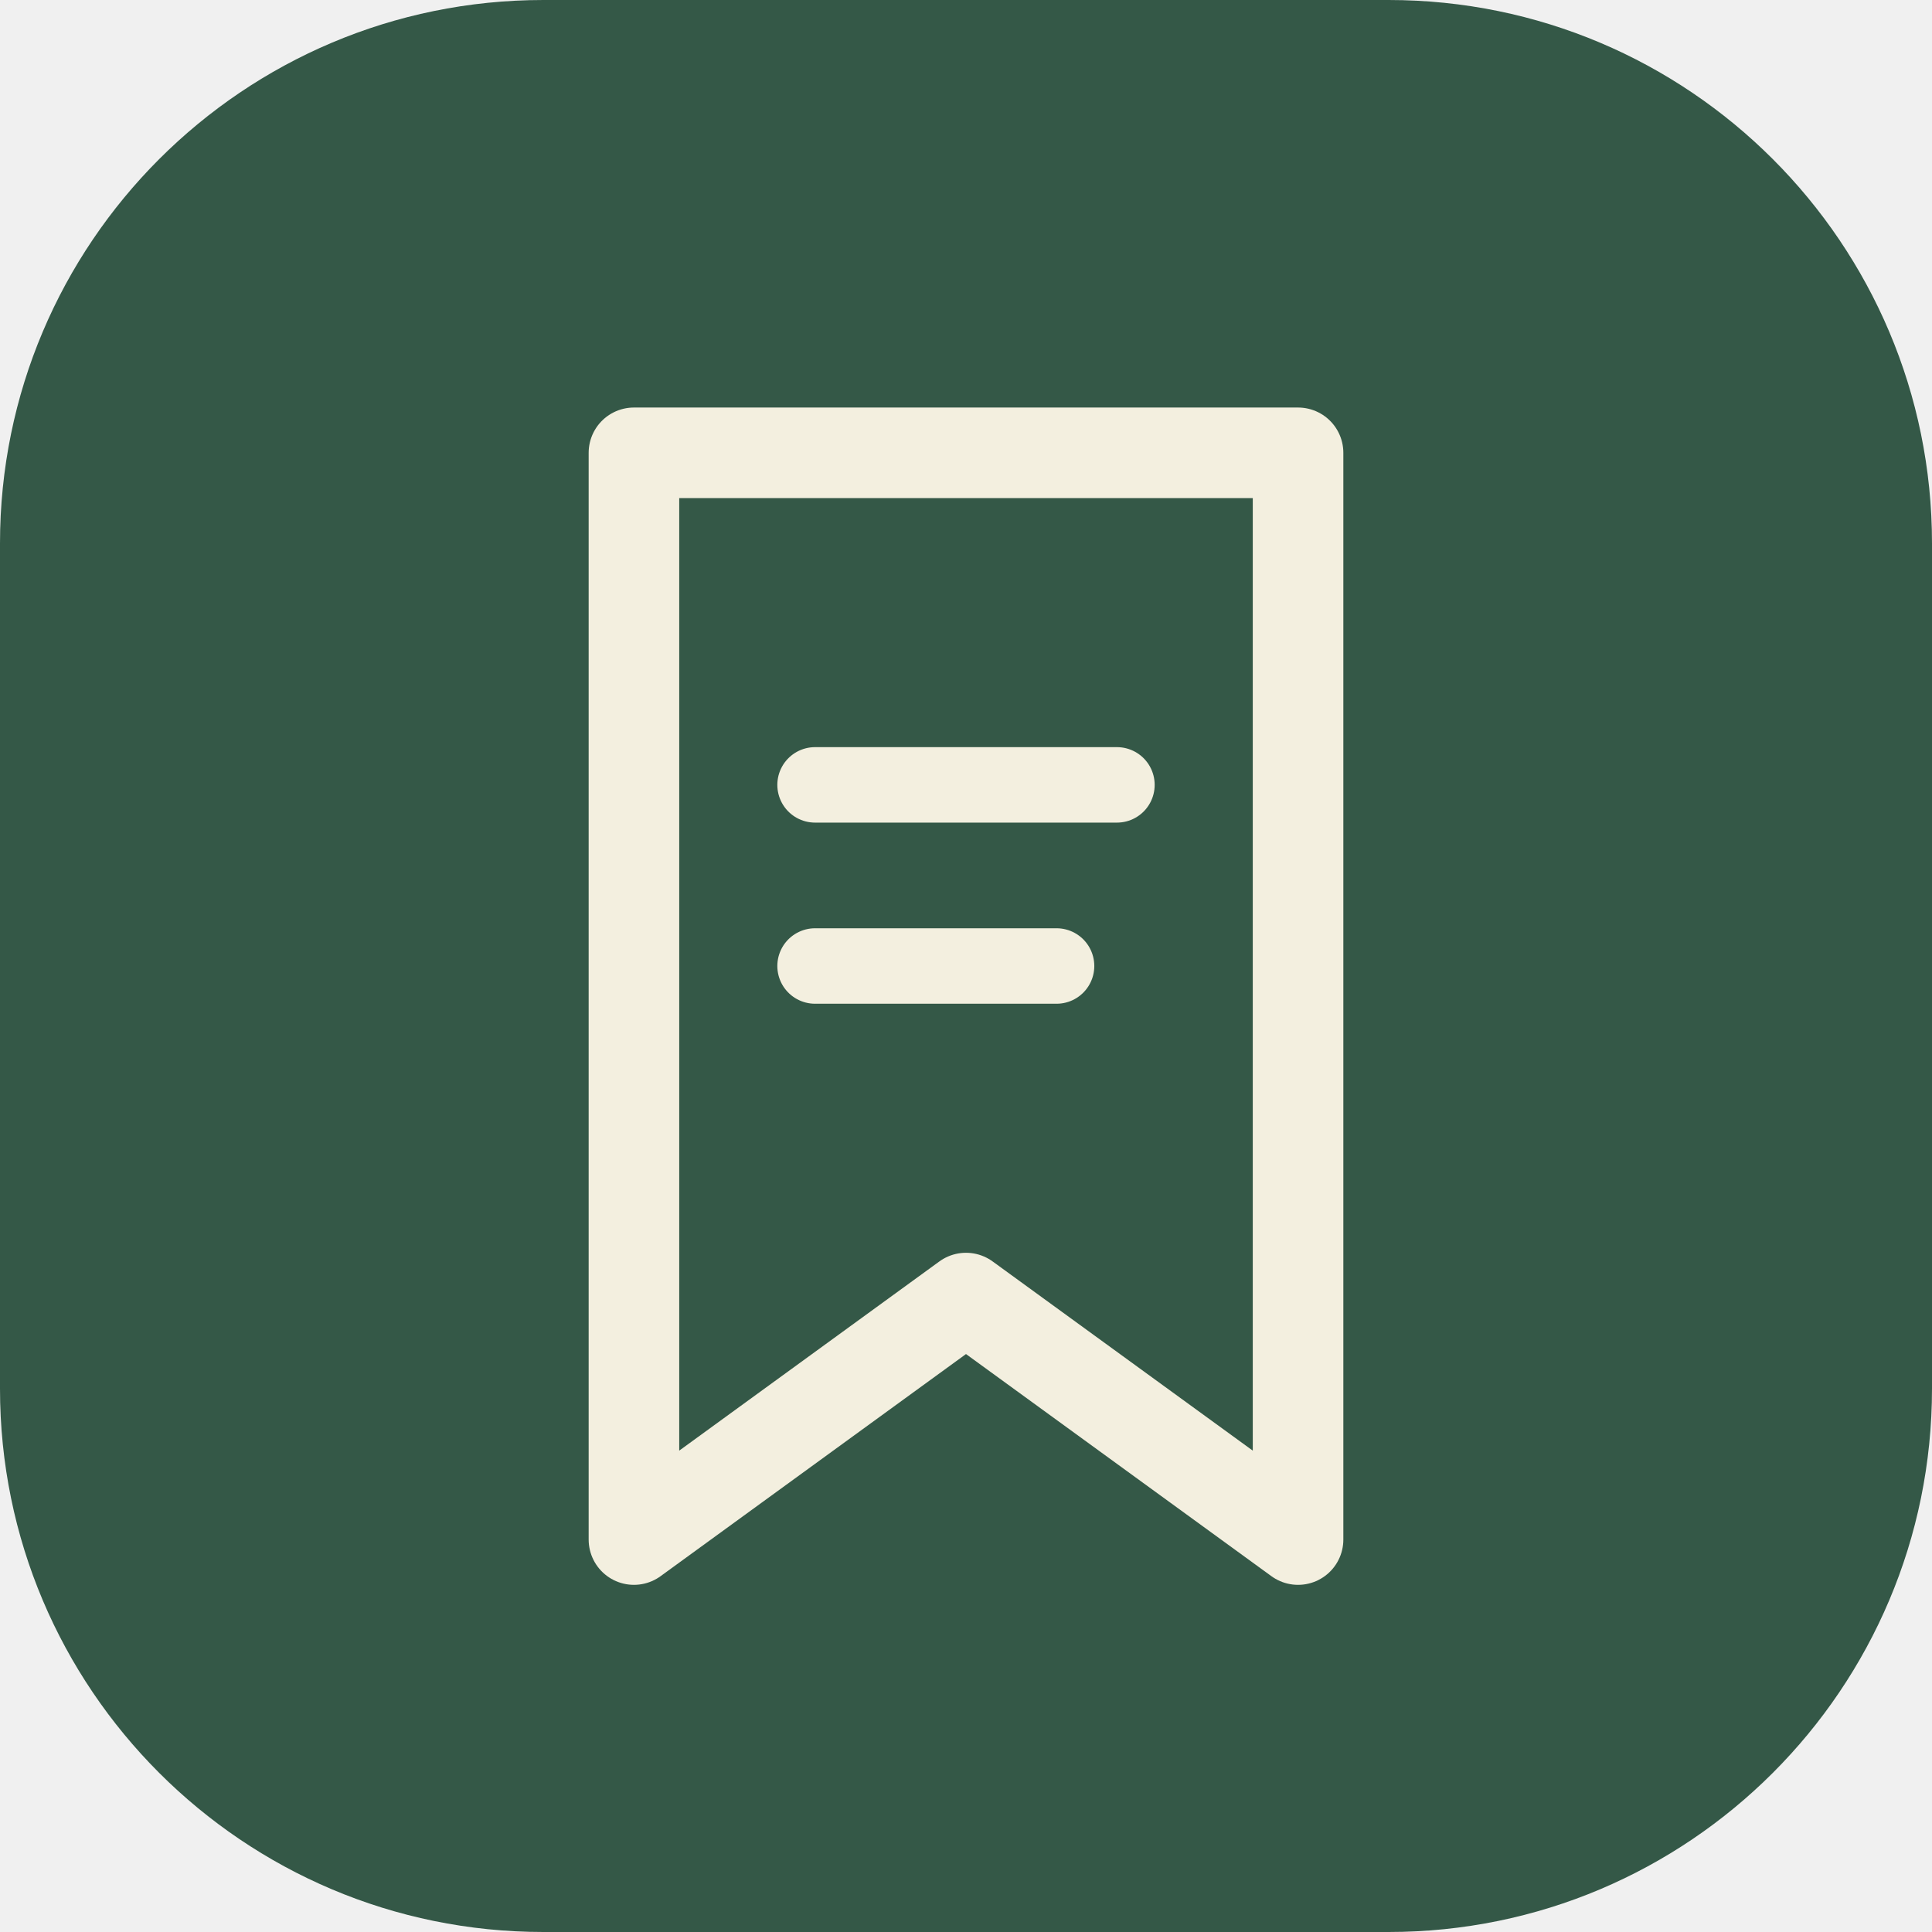
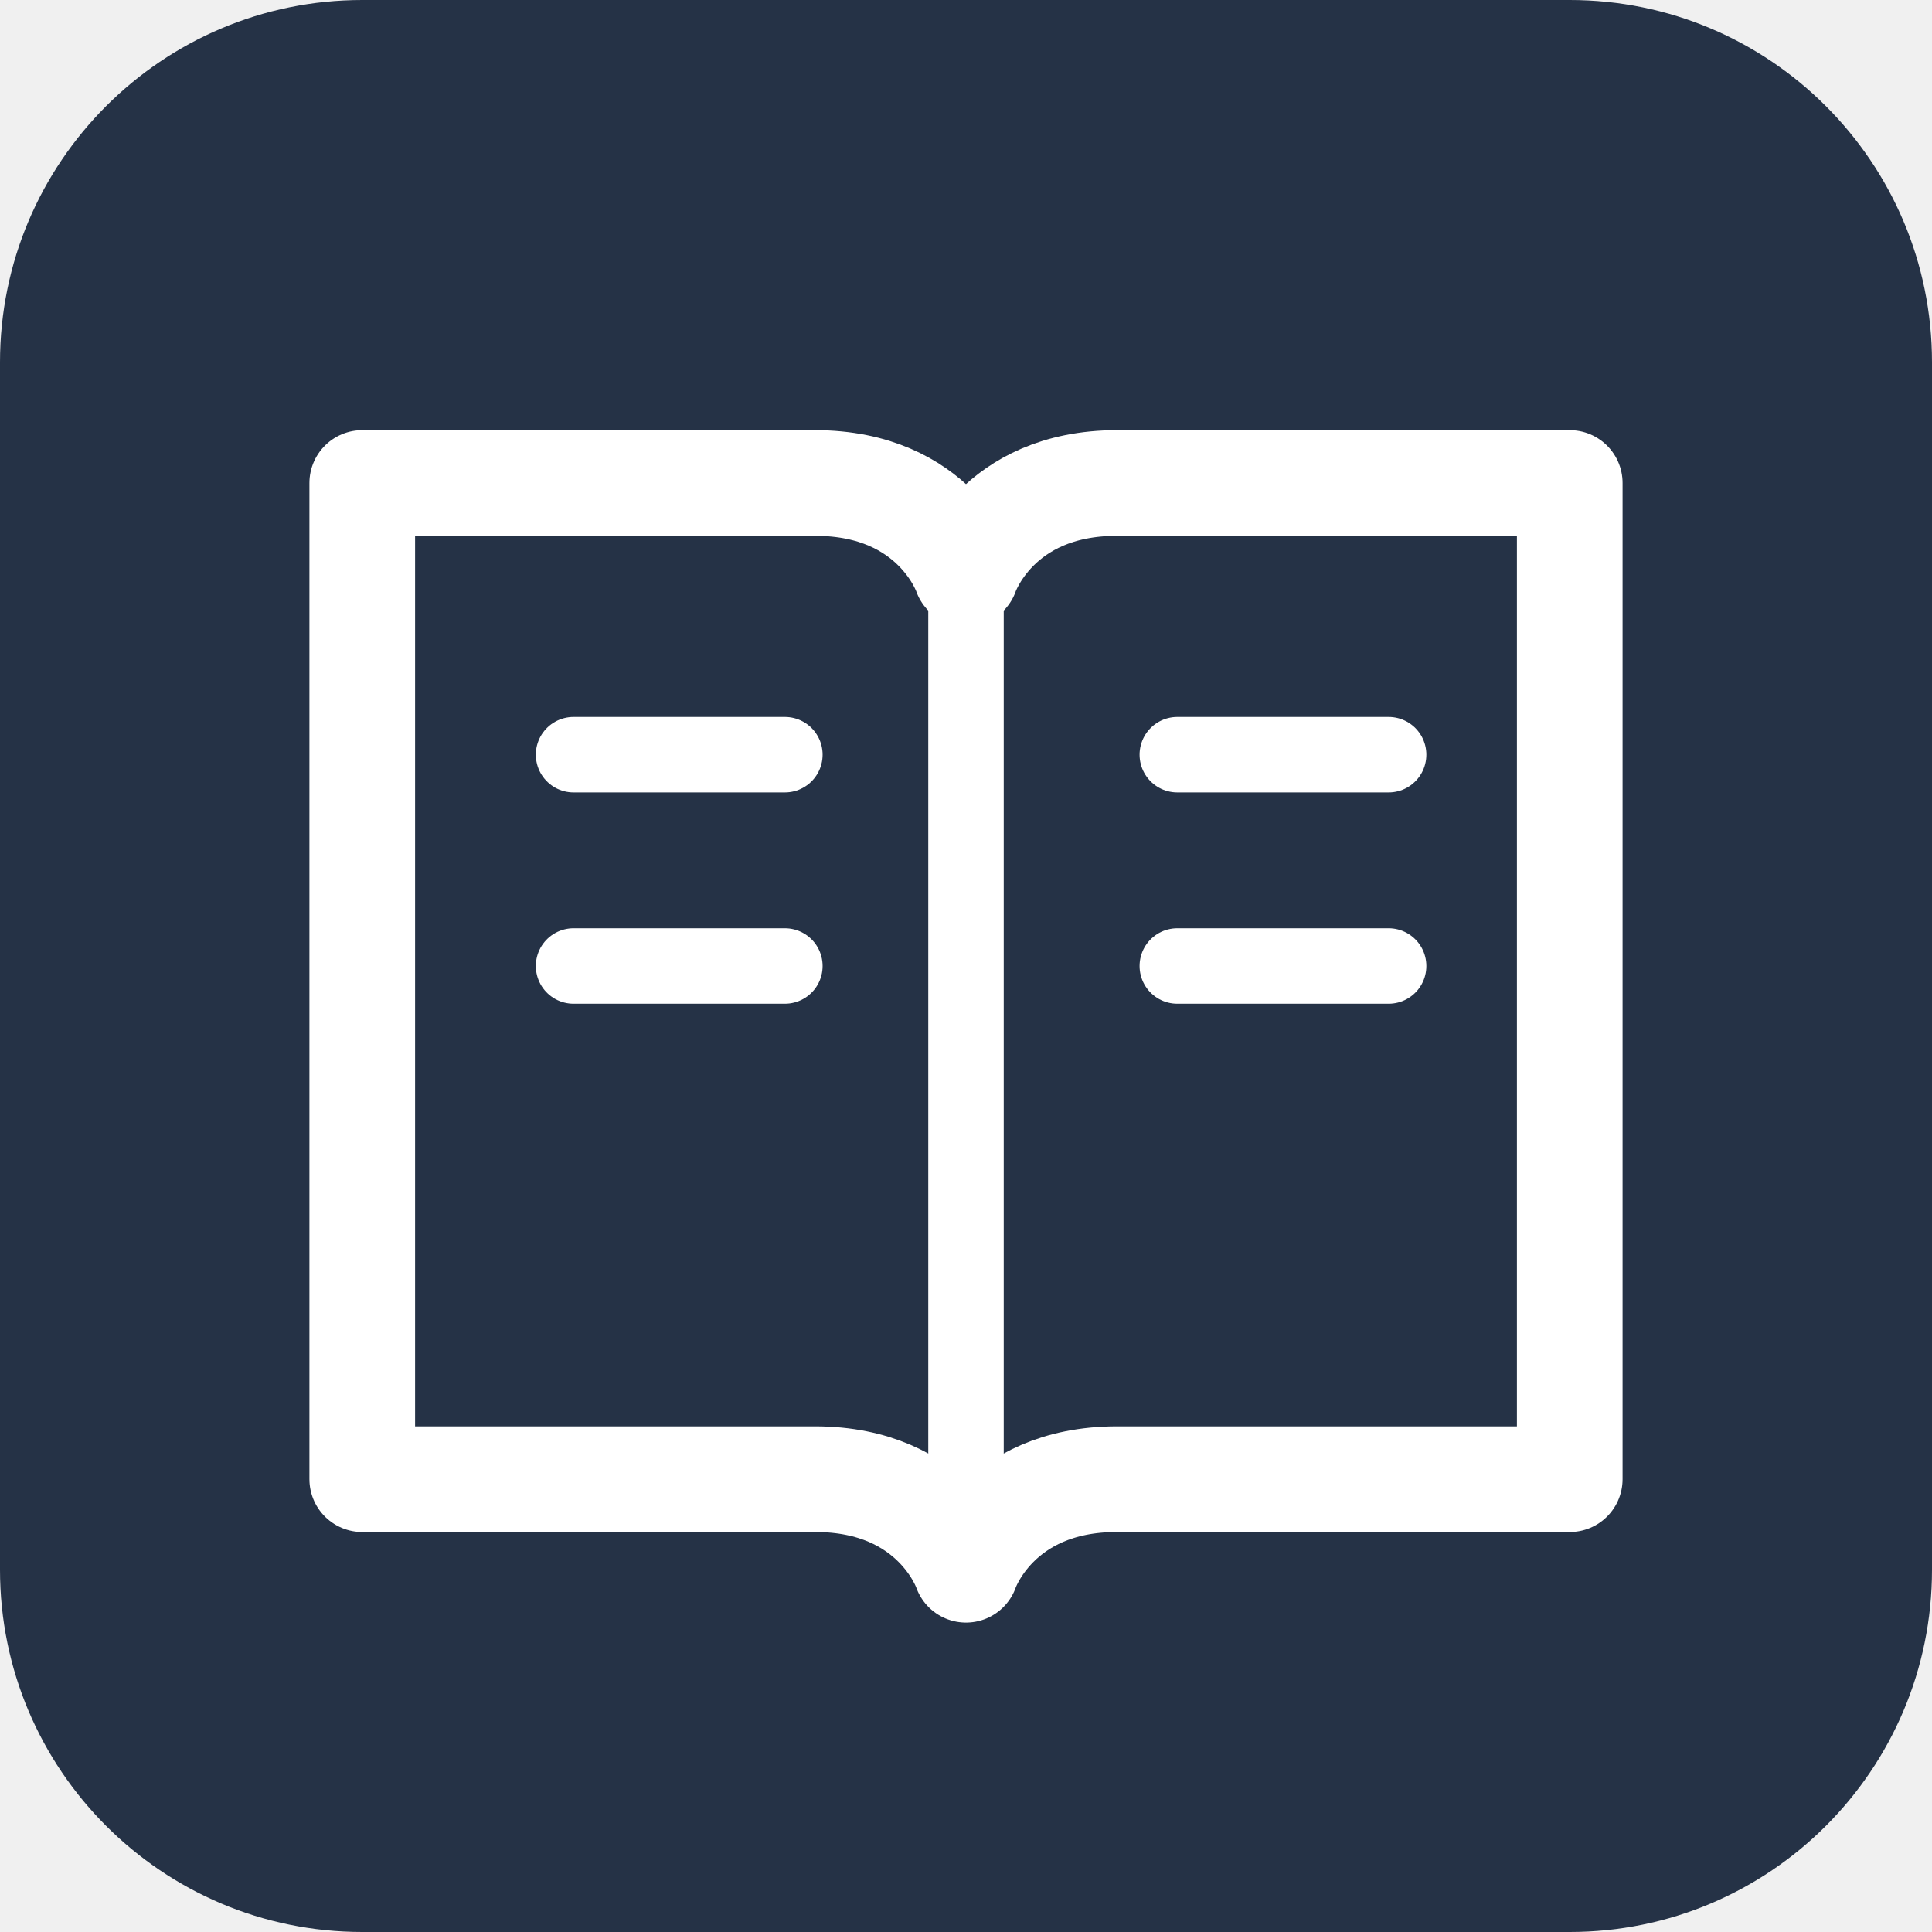
<svg xmlns="http://www.w3.org/2000/svg" viewBox="0 0 64 64">
-   <rect width="64" height="64" rx="18" fill="#345847" />
-   <path d="M21 15h22v36L32 43l-11 8V15z" fill="none" stroke="#f3efdf" stroke-width="3" stroke-linejoin="round" />
-   <path d="M27 26h10M27 32h8" stroke="#f3efdf" stroke-width="2.5" stroke-linecap="round" />
+   <rect width="64" height="64" rx="12" fill="#253246" />
+   <path d="M12 16h15c4 0 5 3 5 3s1-3 5-3h15v33H37c-4 0-5 3-5 3s-1-3-5-3H12V16z" fill="none" stroke="#fff" stroke-width="3.5" stroke-linejoin="round" />
+   <path d="M32 20v30M19 25h7M19 32h7M39 25h7M39 32h7" stroke="#fff" stroke-width="2.5" stroke-linecap="round" />
</svg>
